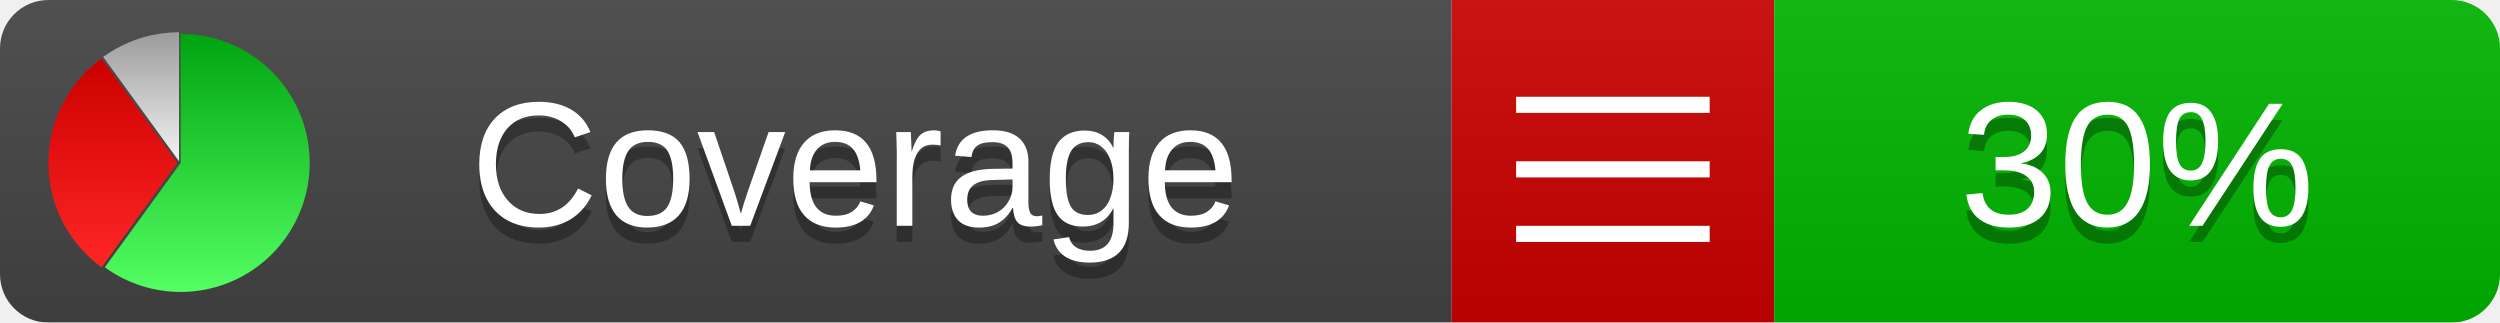
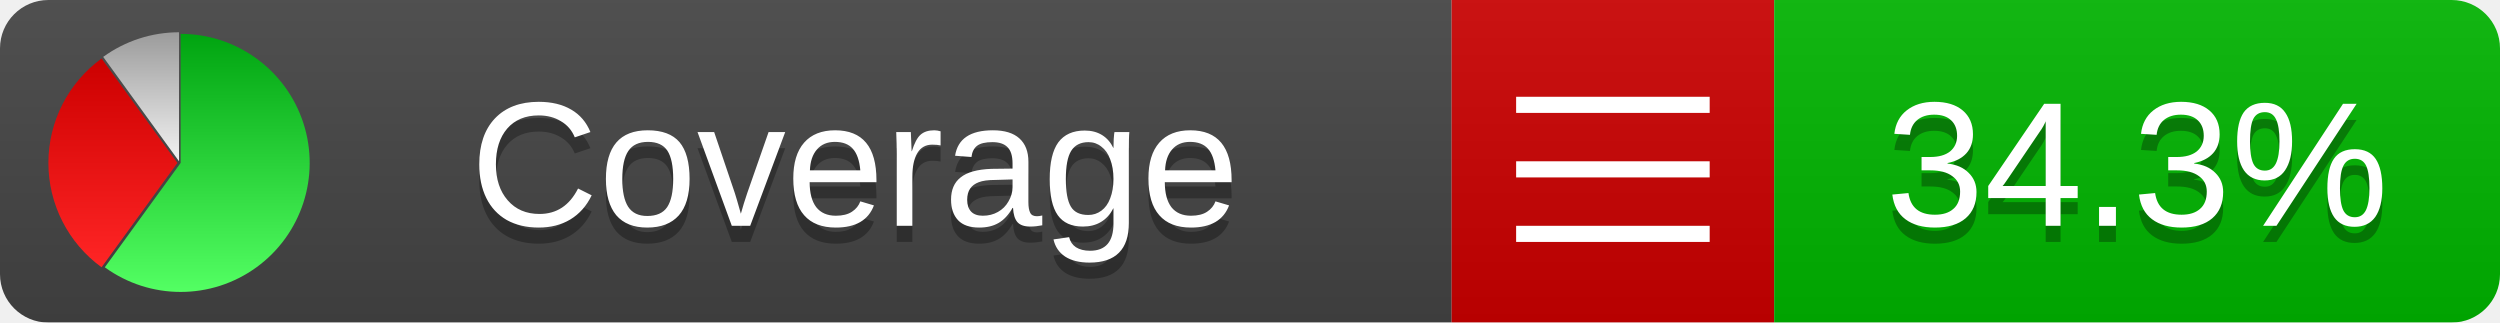
<svg xmlns="http://www.w3.org/2000/svg" xmlns:xlink="http://www.w3.org/1999/xlink" width="155" height="20">
  <style type="text/css">
          
            @keyframes fadeout {
              0 % { visibility: visible; opacity: 1; }
              40% { visibility: visible; opacity: 1; }
              50% { visibility: hidden; opacity: 0; }
              90% { visibility: hidden; opacity: 0; }
              100% { visibility: visible; opacity: 1; }
            }
            @keyframes fadein {
              0% { visibility: hidden; opacity: 0; }
              40% { visibility: hidden; opacity: 0; }
              50% { visibility: visible; opacity: 1; }
              90% { visibility: visible; opacity: 1; }
              100% { visibility: hidden; opacity: 0; }
            }
            .linecoverage {
                animation-duration: 10s;
                animation-name: fadeout;
                animation-iteration-count: infinite;
            }
            .branchcoverage {
                animation-duration: 10s;
                animation-name: fadein;
                animation-iteration-count: infinite;
            }
          
    </style>
  <defs>
    <linearGradient id="gradient" x2="0" y2="100%">
      <stop offset="0" stop-color="#bbb" stop-opacity=".1" />
      <stop offset="1" stop-opacity=".1" />
    </linearGradient>
    <linearGradient id="green" x2="0" y2="100%">
      <stop offset="0" stop-color="#00A410" />
      <stop offset="1" stop-color="#53FF63" />
    </linearGradient>
    <linearGradient id="red" x2="0" y2="100%">
      <stop offset="0" stop-color="#C00" />
      <stop offset="1" stop-color="#FF2525" />
    </linearGradient>
    <linearGradient id="gray" x2="0" y2="100%">
      <stop offset="0" stop-color="#9B9B9B" />
      <stop offset="1" stop-color="#F3F3F3" />
    </linearGradient>
    <mask id="mask">
      <rect width="155" height="20" rx="3" fill="#fff" />
    </mask>
    <g id="icon">
      <path style="fill:url(#green);" d="M205,202.5 l0,-200 a200,200 0 1,1 -117.558,361.803 z" />
      <path style="fill:url(#red);" d="M200,202.5 l-117.558,161.803 a200,200 0 0,1 0,-323.607 z" />
      <path style="fill:url(#gray);" d="M202.5,200 l-117.558,-161.803 a200,200 0 0,1 117.558,-38.196 z" />
    </g>
  </defs>
  <g mask="url(#mask)">
    <rect x="0" y="0" width="90" height="20" fill="#444" />
    <rect x="90" y="0" width="20" height="20" fill="#c00" />
    <rect x="110" y="0" width="45" height="20" fill="#00B600" />
    <rect x="0" y="0" width="155" height="20" fill="url(#gradient)" />
  </g>
  <g>
    <path class="" stroke="#fff" d="M94 6.5 h12 M94 10.5 h12 M94 14.5 h12" />
  </g>
  <g fill="#fff" text-anchor="middle" font-family="Verdana,Arial,Geneva,sans-serif" font-size="11">
    <a xlink:href="https://github.com/danielpalme/ReportGenerator" target="_top">
      <use xlink:href="#icon" transform="translate(3,2) scale(.04)" />
    </a>
    <text x="53" y="15" fill="#010101" fill-opacity=".3">Coverage</text>
    <text x="53" y="14" fill="#fff">Coverage</text>
-     <text class="" x="132.5" y="15" fill="#010101" fill-opacity=".3">30%</text>
-     <text class="" x="132.5" y="14">30%</text>
+     <text class="" x="132.5" y="15" fill="#010101" fill-opacity=".3">34.3%</text>
+     <text class="" x="132.5" y="14">34.3%</text>
  </g>
  <g>
    <rect class="" x="90" y="0" width="65" height="20" fill-opacity="0" />
  </g>
</svg>
